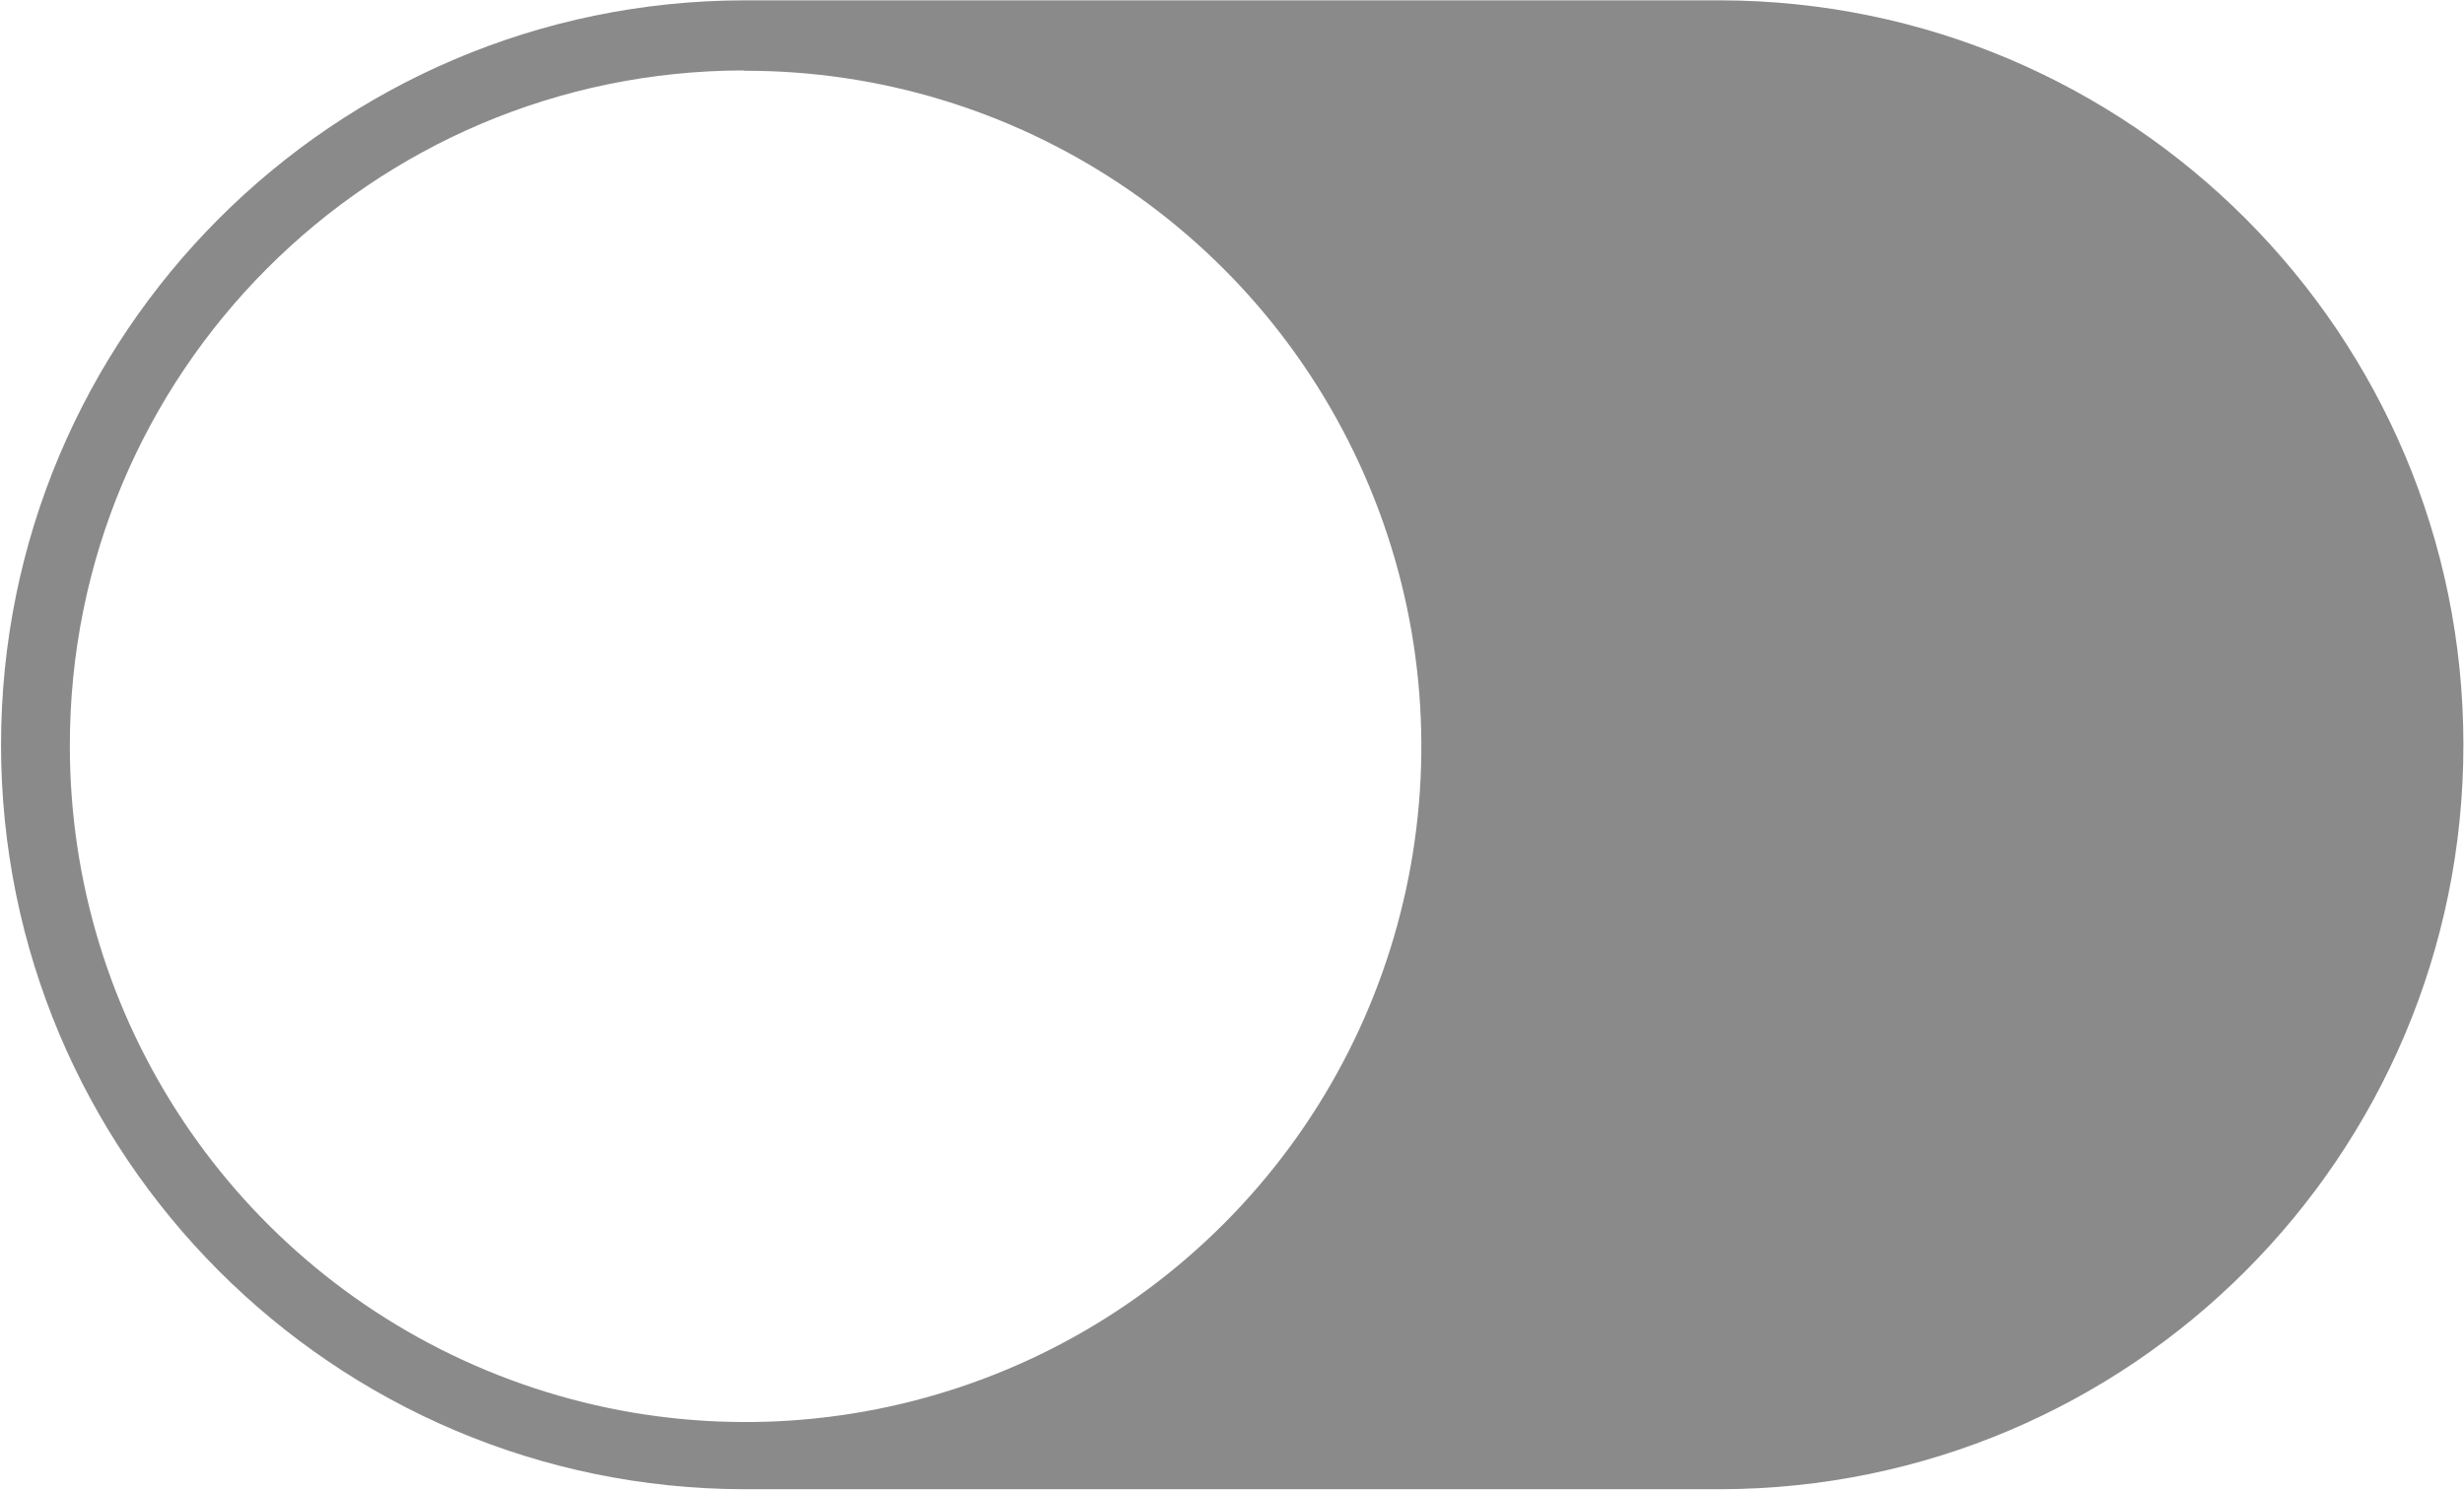
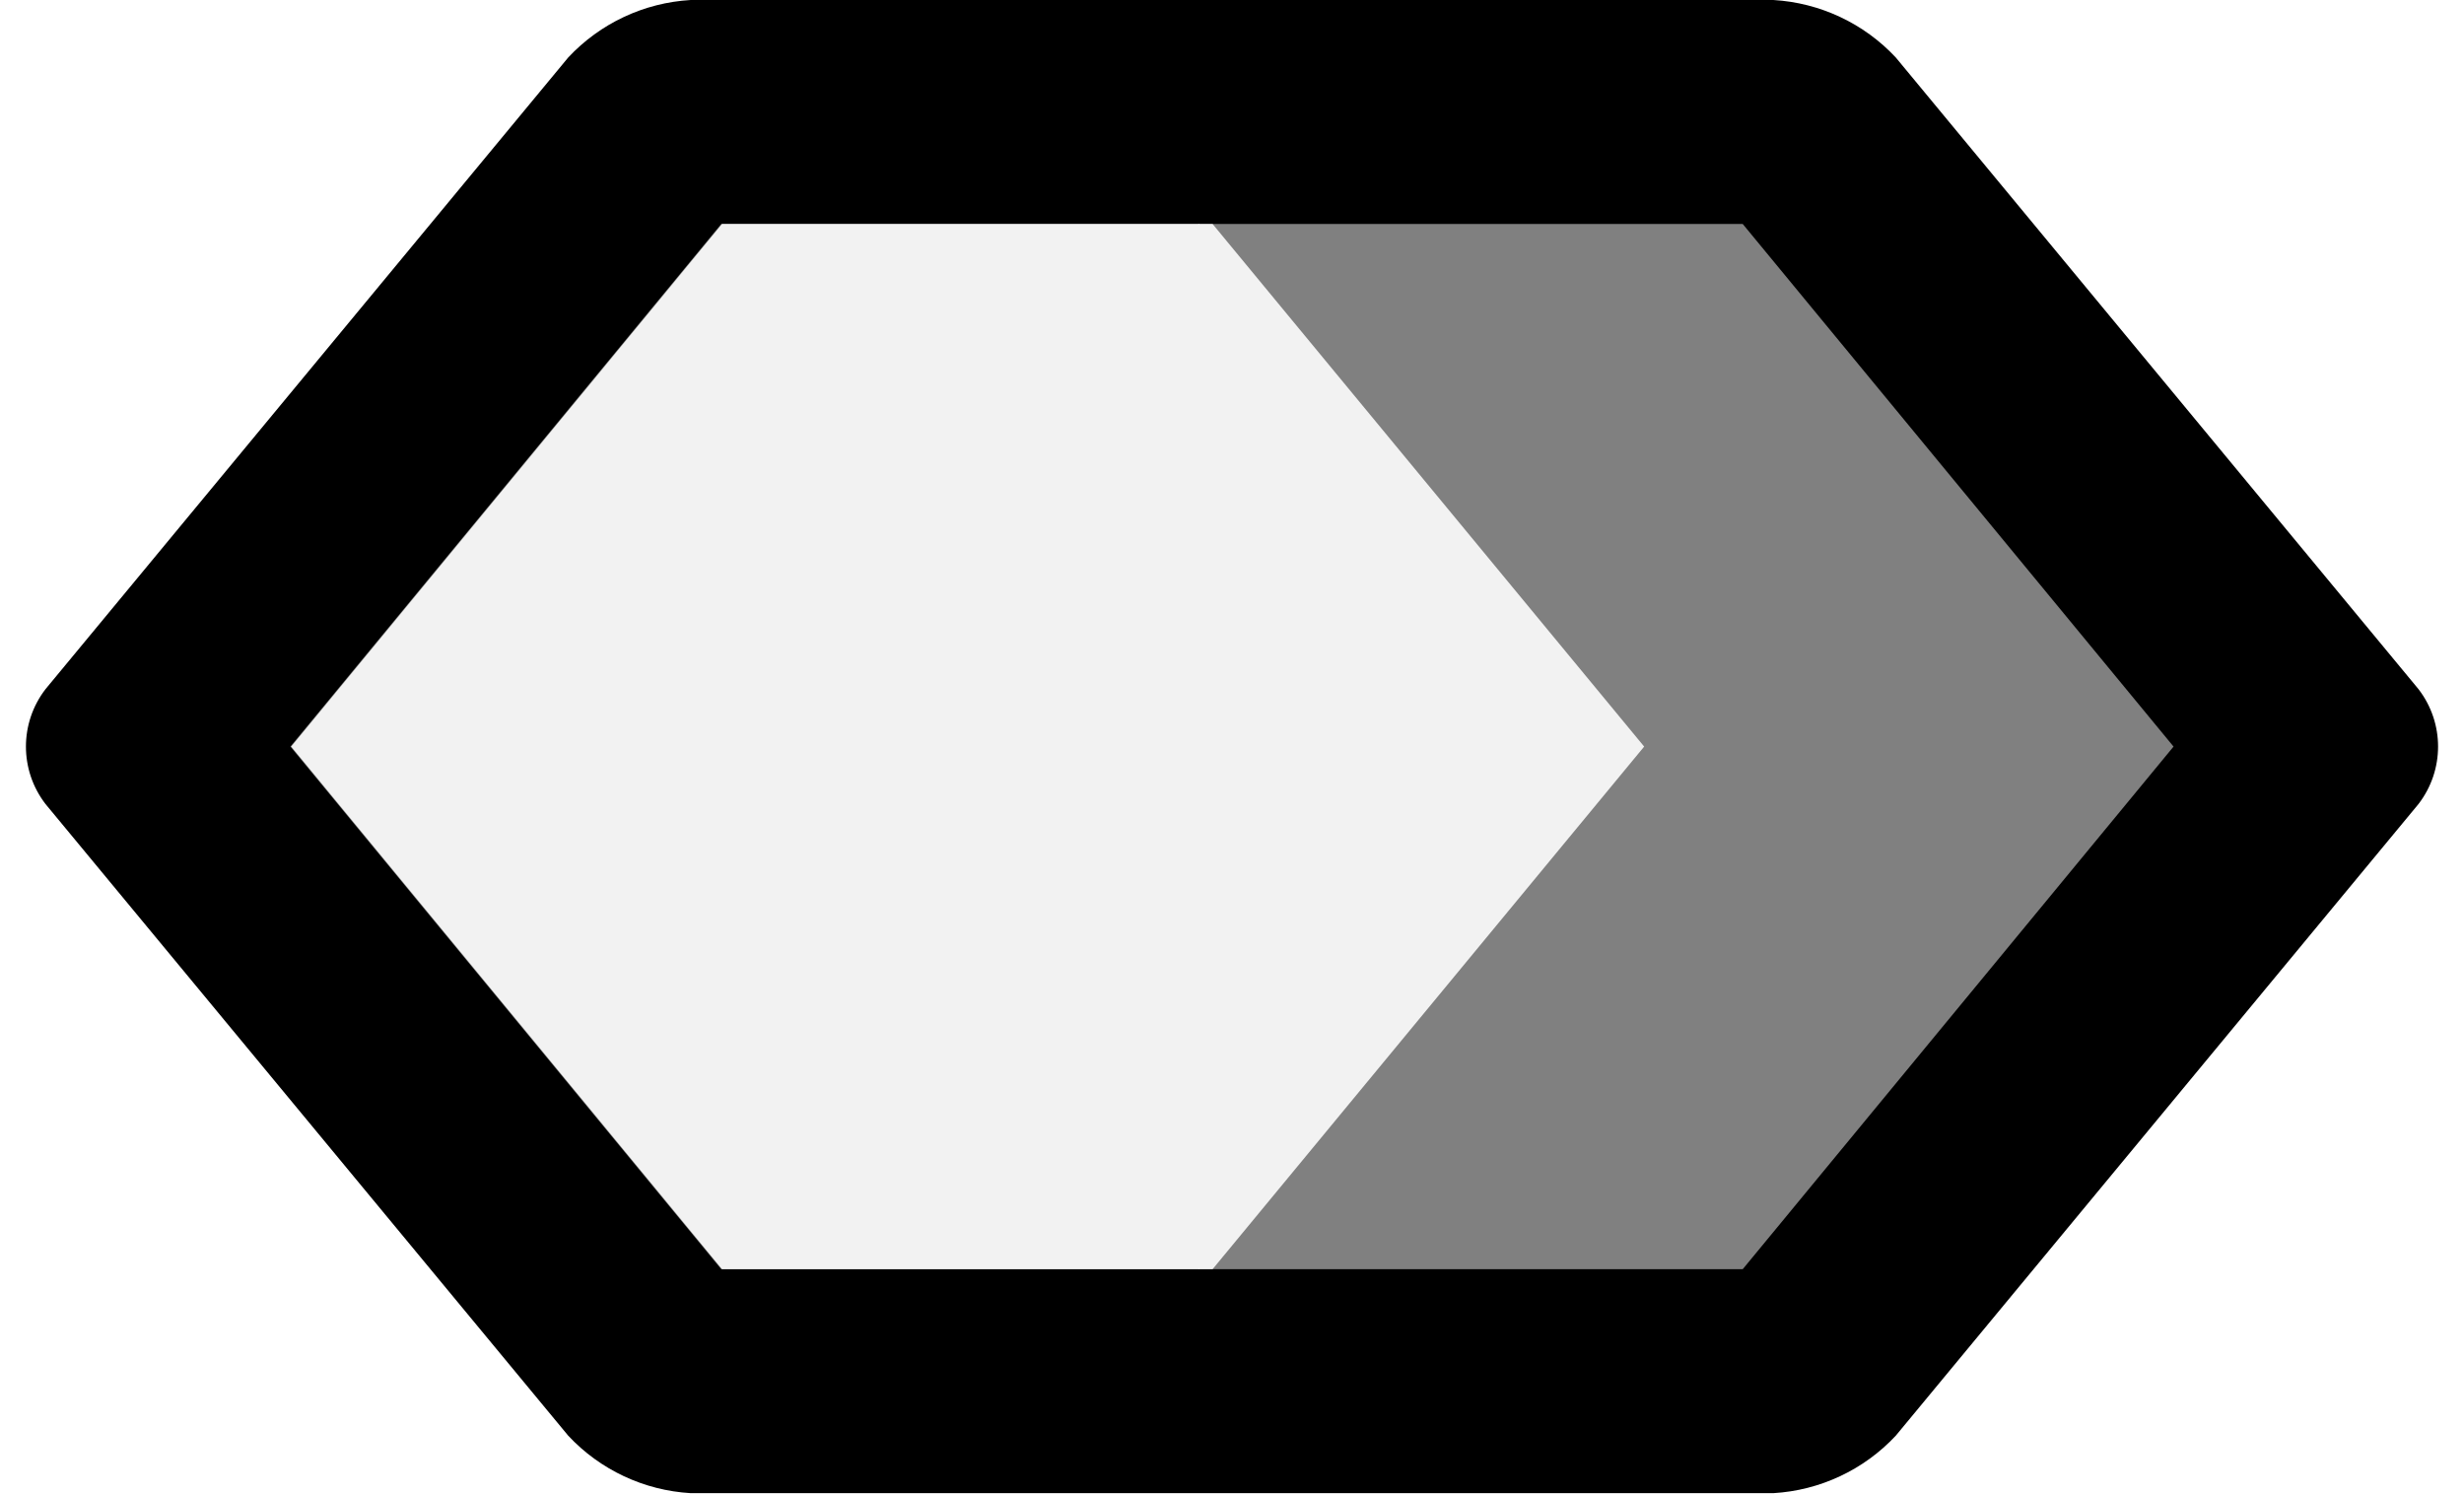
- <svg xmlns="http://www.w3.org/2000/svg" t="1620444131768" class="icon" viewBox="0 0 1694 1024" version="1.1" p-id="12173" width="33.086" height="20">
+ <svg xmlns="http://www.w3.org/2000/svg" id="图层_1" data-name="图层 1" viewBox="0 0 33 20">
  <defs>
-     <style type="text/css" />
+     <style>.cls-1{fill:gray;}.cls-2{fill:#f2f2f2;}</style>
  </defs>
-   <path d="M511.889 1024h670.53a511.889 511.889 0 0 0 0-1023.777h-670.53a511.889 511.889 0 0 0 0 1023.777z m-0.579-975.348A464.572 464.572 0 1 1 48.03 512.957 463.905 463.905 0 0 1 511.31 48.429z" p-id="12174" fill="#8a8a8a" />
+   <path class="cls-1" d="M9.25,18.5a1.07,1.07,0,0,1-.48-.23L1.94,10,8.77,1.73a1.06,1.06,0,0,1,.49-.23H23.75a1.07,1.07,0,0,1,.48.23L31.06,10l-6.83,8.27a1.07,1.07,0,0,1-.48.23Z" />
+   <path d="M23.34,3l5.77,7-5.77,7H9.66L3.89,10,9.66,3H23.34m.41-3H9.25A2.44,2.44,0,0,0,7.61.77l-7,8.46a1.26,1.26,0,0,0,0,1.54l7,8.46A2.44,2.44,0,0,0,9.25,20h14.5a2.44,2.44,0,0,0,1.64-.77l7-8.46a1.26,1.26,0,0,0,0-1.54l-7-8.46A2.44,2.44,0,0,0,23.75,0Z" />
+   <polyline class="cls-2" points="16.06 3 9.67 3 3.9 10 9.67 17 16.06 17" />
+   <polyline class="cls-2" points="16.05 17 16.24 17 22.02 10 16.24 3 16.05 3" />
</svg>
